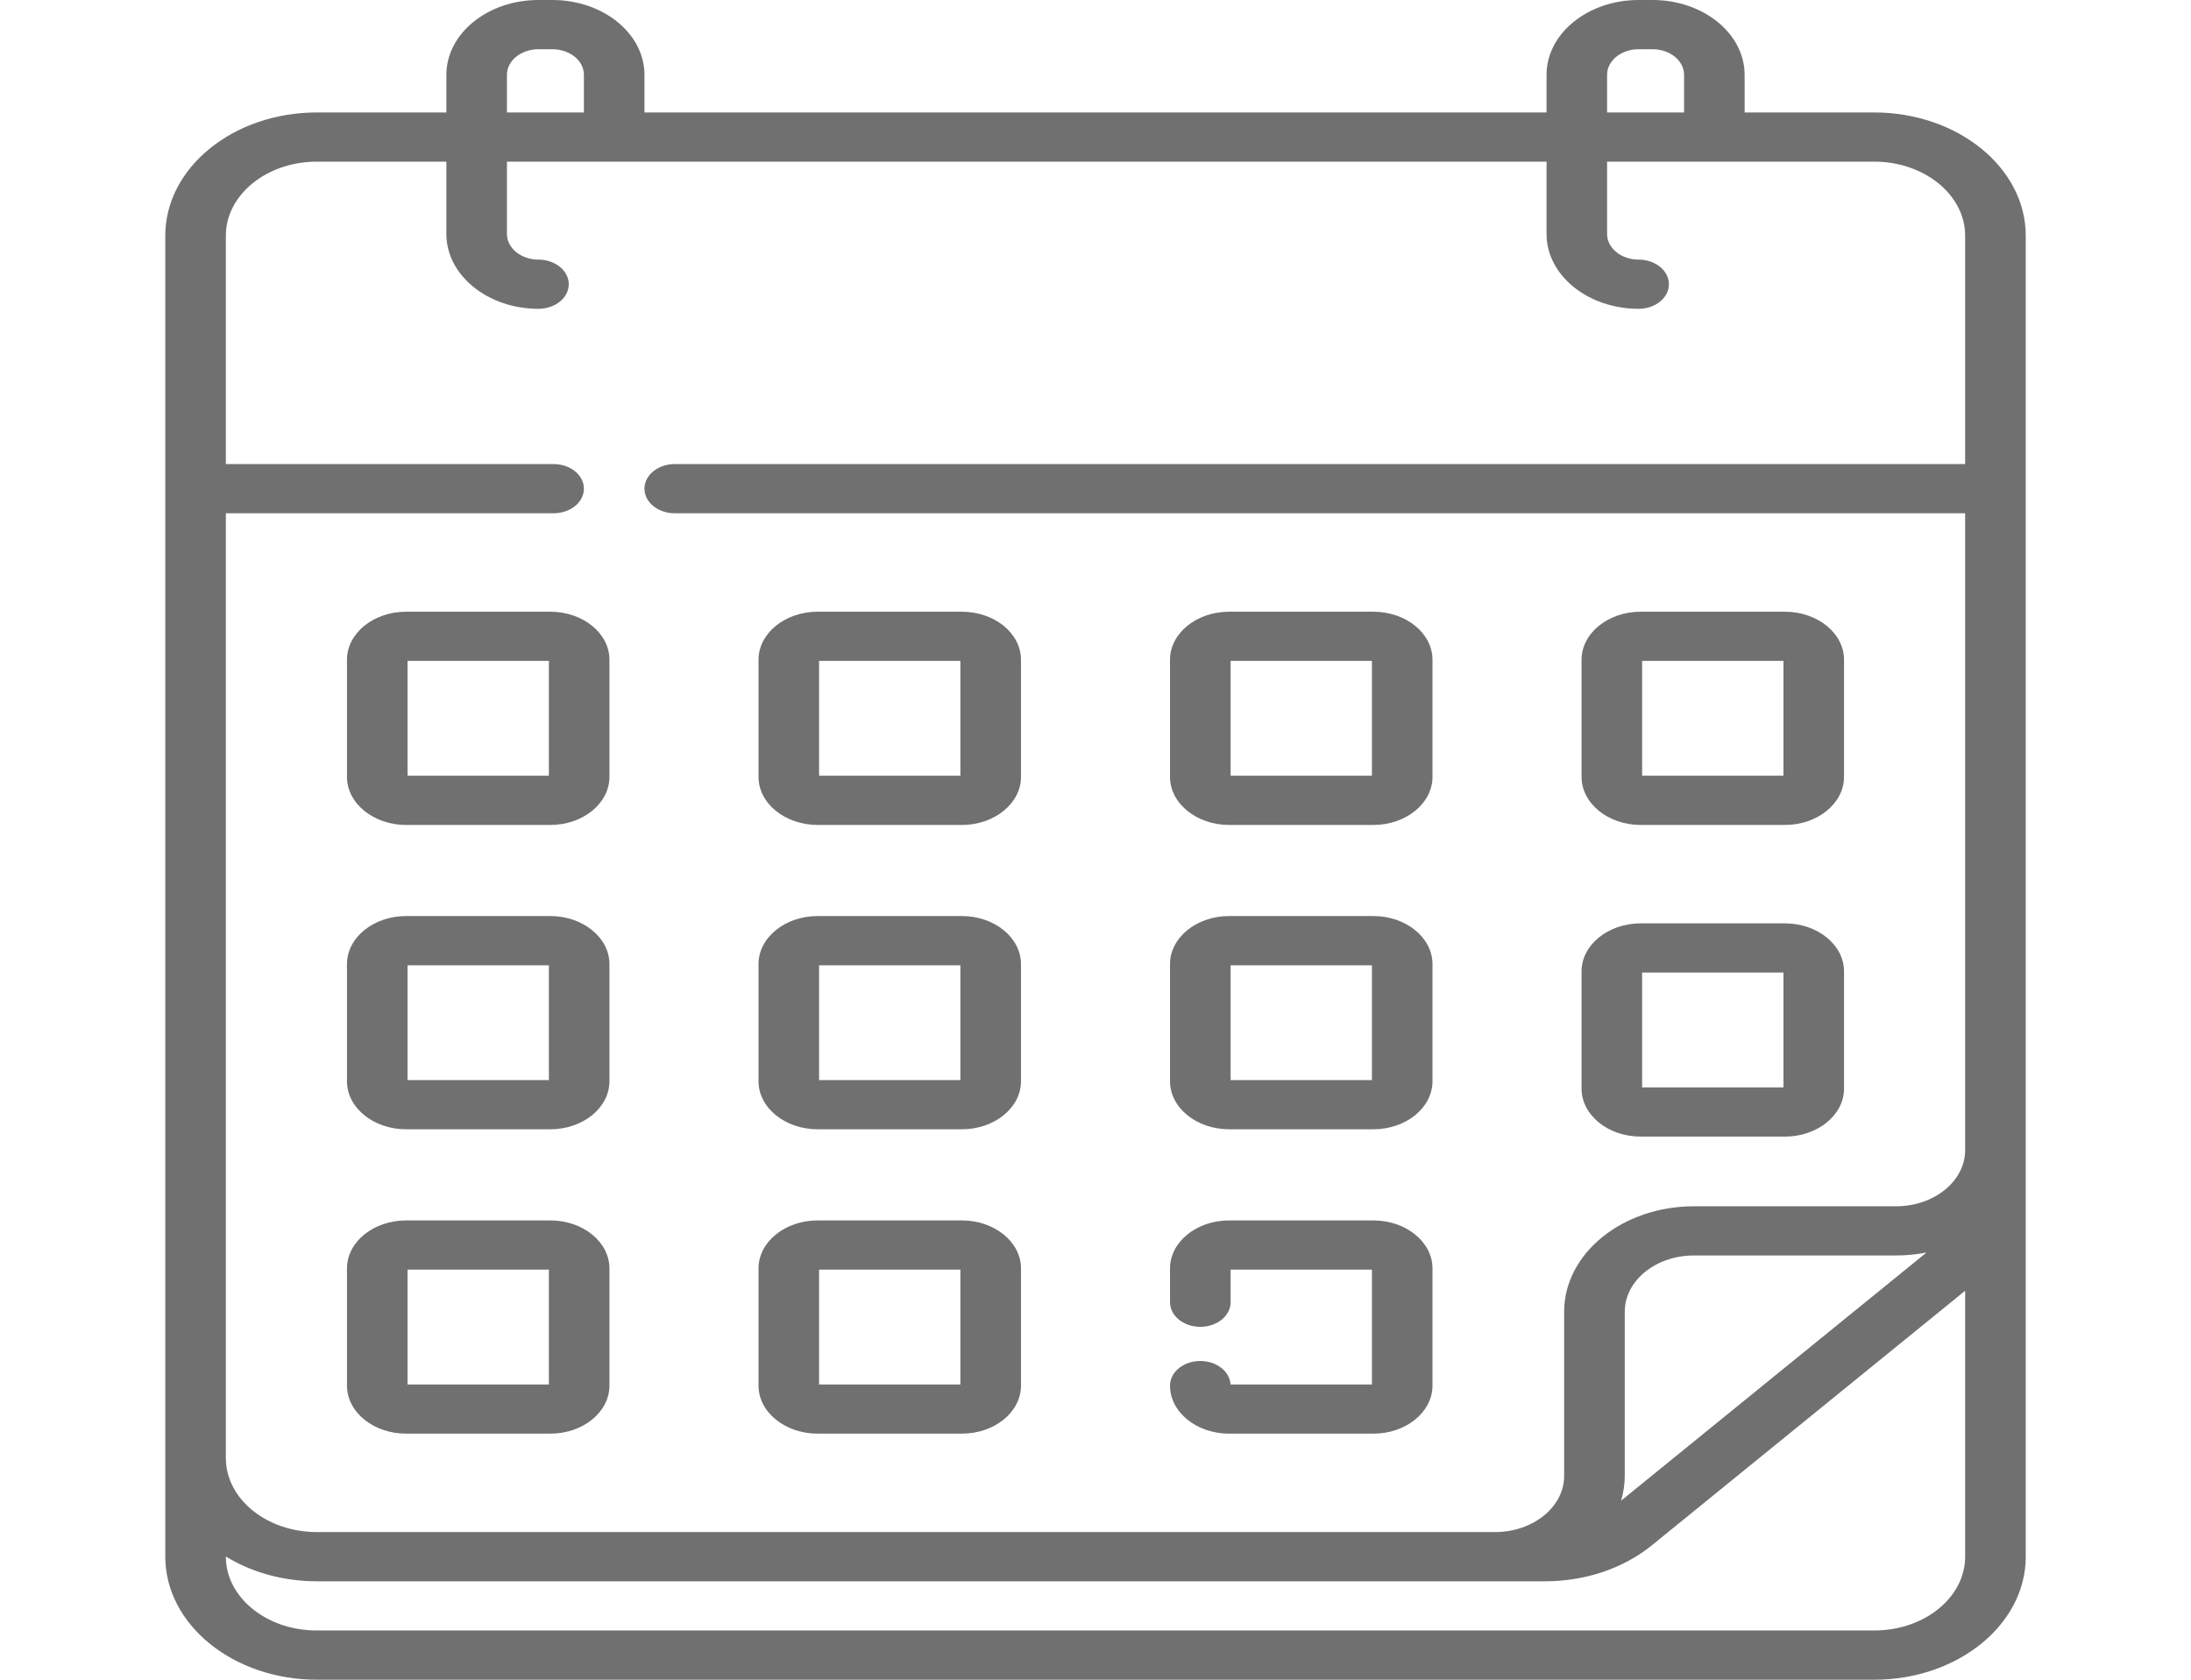
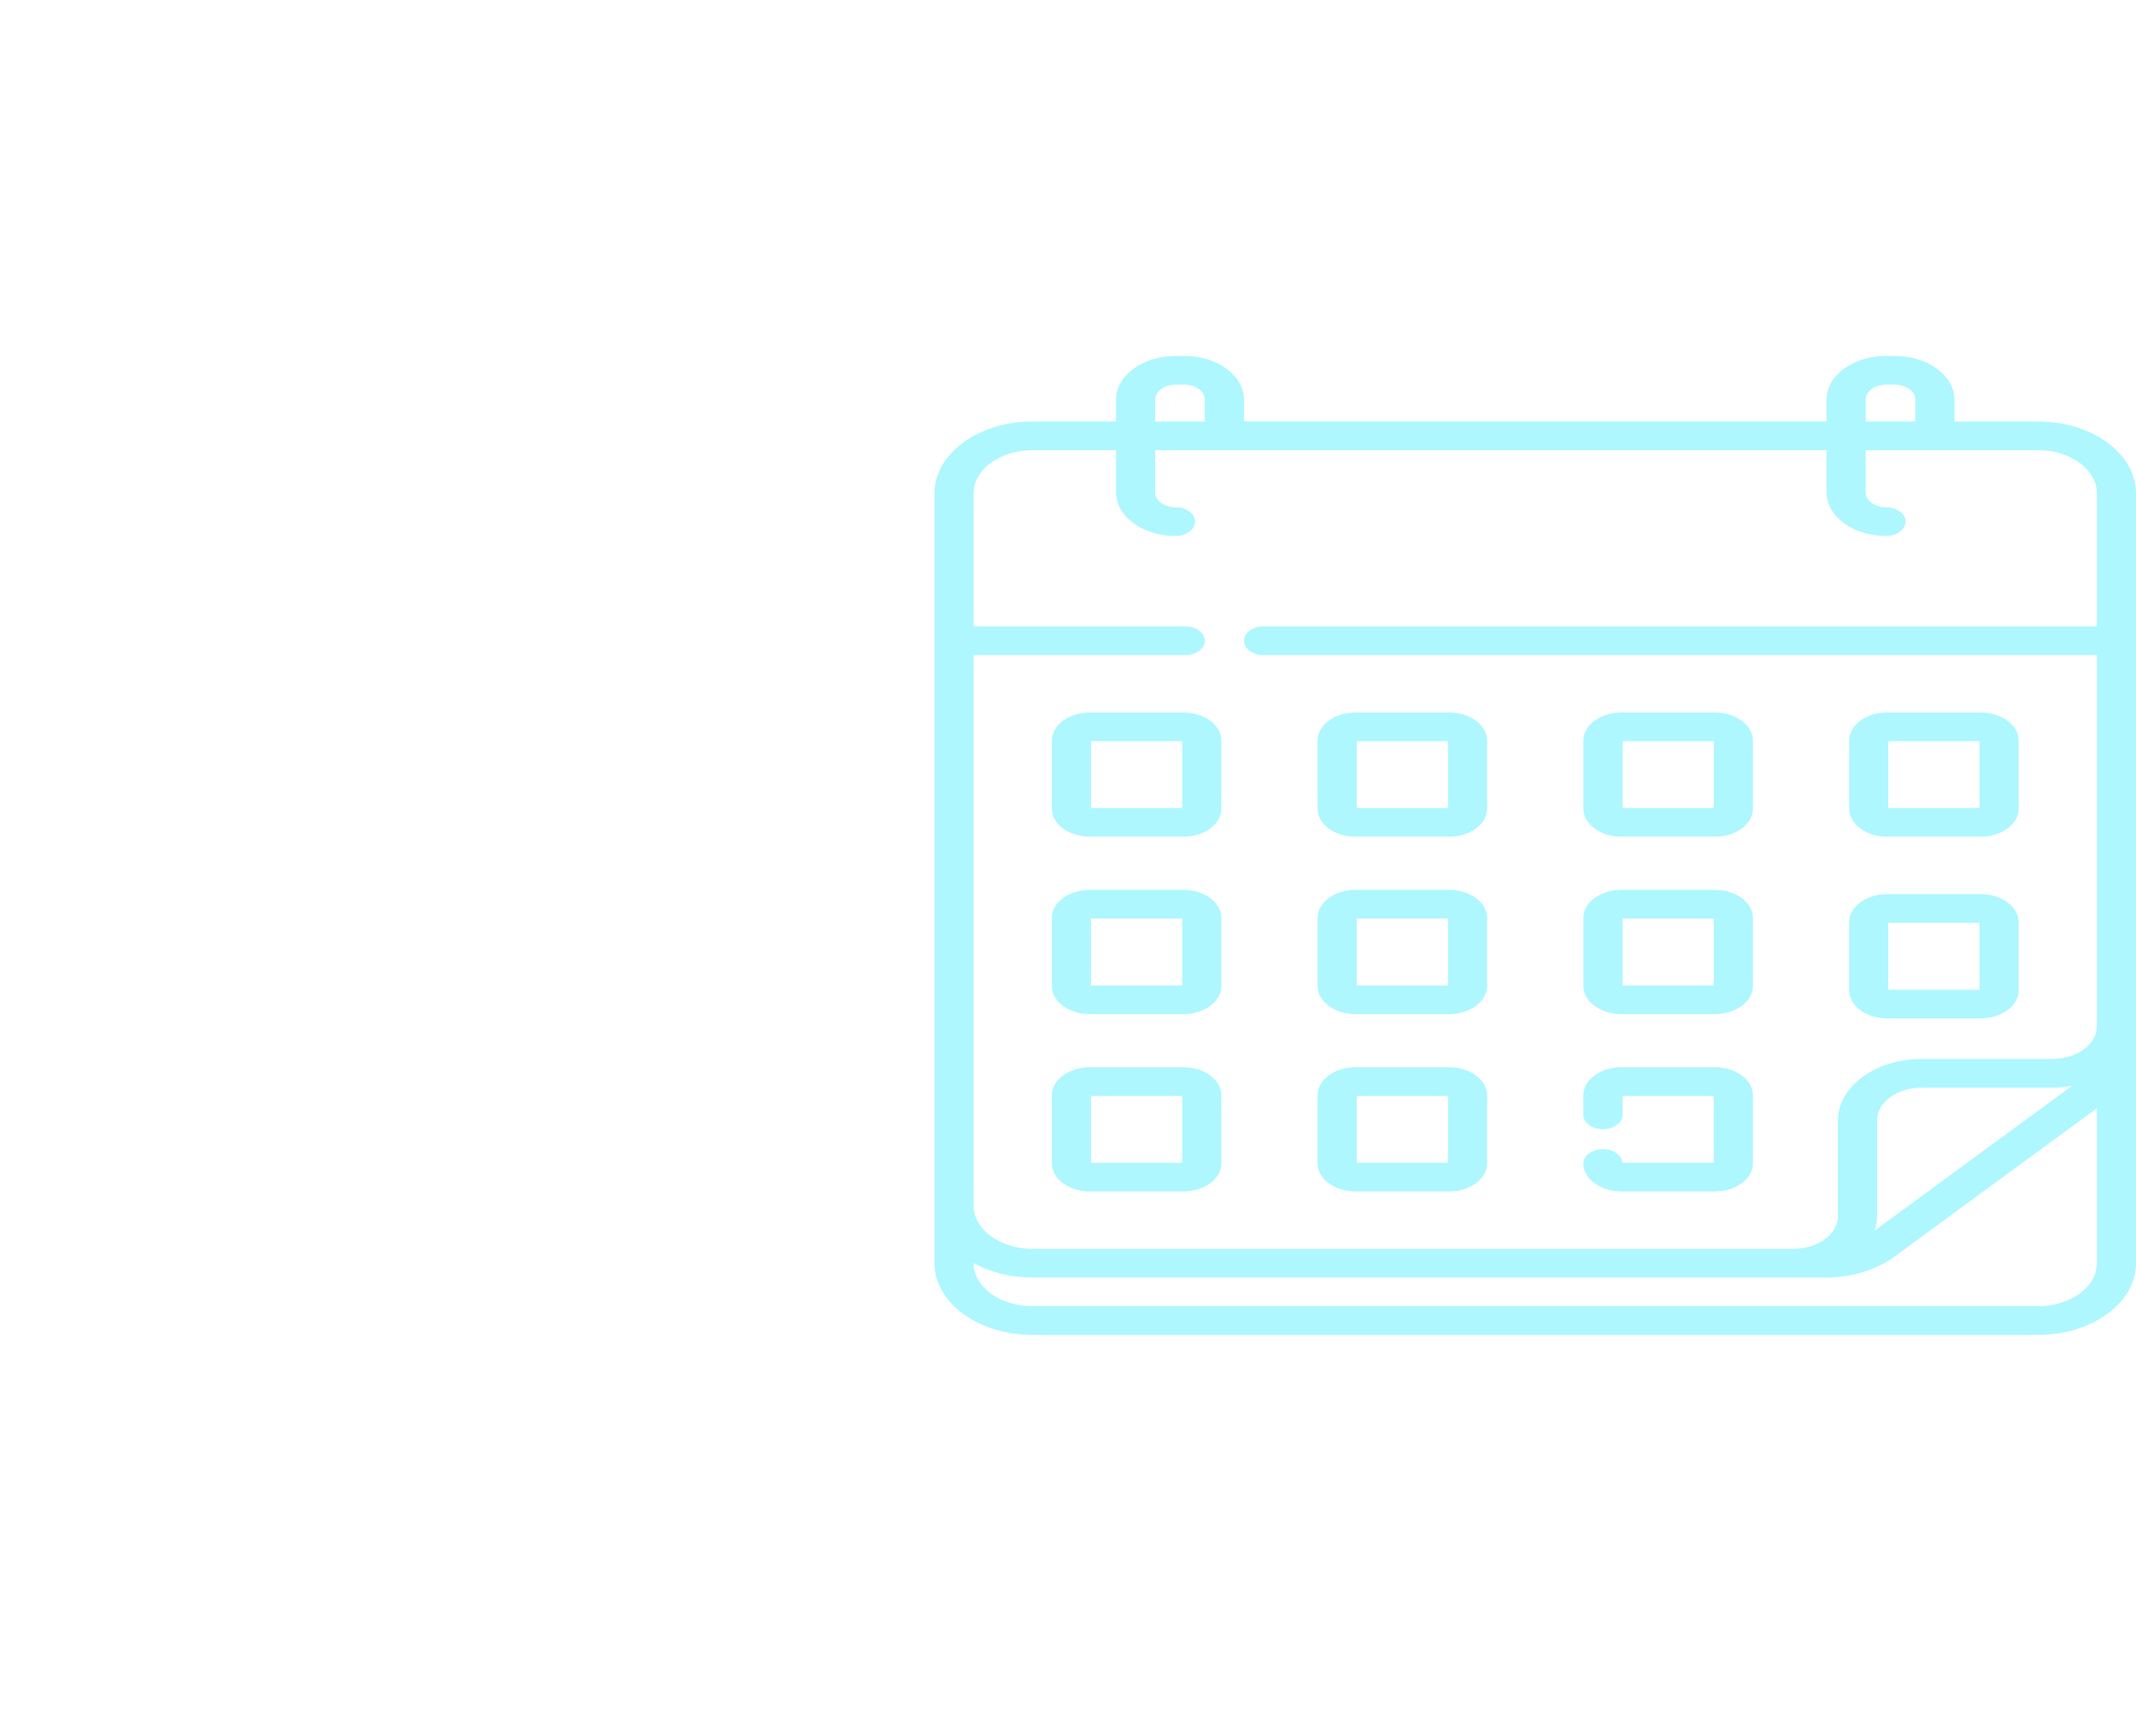
- <svg xmlns="http://www.w3.org/2000/svg" width="30" height="23" color="#AEF7FF" viewBox="0 0 48 39" fill="none">
-   <path d="M36.658 19.154H40.006C40.763 19.154 41.379 18.653 41.379 18.038V15.318C41.379 14.703 40.763 14.203 40.006 14.203H36.658C35.901 14.203 35.285 14.703 35.285 15.318V18.038C35.285 18.653 35.901 19.154 36.658 19.154V19.154ZM36.691 15.345H39.973V18.011H36.691V15.345ZM36.658 26.39H40.006C40.763 26.39 41.379 25.89 41.379 25.275V22.554C41.379 21.939 40.763 21.439 40.006 21.439H36.658C35.901 21.439 35.285 21.939 35.285 22.554V25.275C35.285 25.89 35.901 26.39 36.658 26.39V26.39ZM36.691 22.581H39.973V25.247H36.691V22.581ZM27.103 19.154H30.451C31.208 19.154 31.824 18.653 31.824 18.038V15.318C31.824 14.703 31.208 14.203 30.451 14.203H27.103C26.346 14.203 25.73 14.703 25.73 15.318V18.038C25.73 18.653 26.346 19.154 27.103 19.154ZM27.137 15.345H30.418V18.011H27.137V15.345ZM11.342 28.336H7.994C7.237 28.336 6.621 28.836 6.621 29.451V32.172C6.621 32.787 7.237 33.287 7.994 33.287H11.342C12.099 33.287 12.715 32.787 12.715 32.172V29.451C12.715 28.836 12.099 28.336 11.342 28.336ZM11.309 32.145H8.027V29.479H11.309V32.145ZM11.342 14.203H7.994C7.237 14.203 6.621 14.703 6.621 15.318V18.038C6.621 18.653 7.237 19.154 7.994 19.154H11.342C12.099 19.154 12.715 18.653 12.715 18.038V15.318C12.715 14.703 12.099 14.203 11.342 14.203ZM11.309 18.011H8.027V15.345H11.309V18.011ZM27.103 26.22H30.451C31.208 26.22 31.824 25.72 31.824 25.105V22.385C31.824 21.77 31.208 21.269 30.451 21.269H27.103C26.346 21.269 25.73 21.77 25.73 22.385V25.105C25.73 25.72 26.346 26.22 27.103 26.22ZM27.137 22.412H30.418V25.078H27.137V22.412ZM42.077 2.611H39.071V1.737C39.071 0.779 38.112 0 36.933 0H36.61C35.431 0 34.472 0.779 34.472 1.737V2.611H13.528V1.737C13.528 0.779 12.569 0 11.39 0H11.067C9.888 0 8.929 0.779 8.929 1.737V2.611H5.923C3.982 2.611 2.403 3.894 2.403 5.471V36.144C2.403 37.719 3.98 39 5.918 39H42.082C44.021 39 45.598 37.719 45.598 36.144V5.471C45.598 3.894 44.018 2.611 42.077 2.611V2.611ZM35.878 1.737C35.878 1.409 36.206 1.143 36.61 1.143H36.933C37.337 1.143 37.665 1.409 37.665 1.737V2.611H35.878V1.737ZM10.335 1.737C10.335 1.409 10.664 1.143 11.067 1.143H11.39C11.794 1.143 12.122 1.409 12.122 1.737V2.611H10.335V1.737H10.335ZM44.191 36.144C44.191 37.089 43.245 37.857 42.082 37.857H5.918C4.755 37.857 3.809 37.089 3.809 36.144V36.14C4.398 36.501 5.13 36.715 5.923 36.715H34.431C35.371 36.715 36.255 36.417 36.92 35.877L44.191 29.969V36.144ZM36.202 34.844C36.258 34.659 36.288 34.467 36.288 34.268V30.455C36.288 29.735 37.008 29.15 37.893 29.15H42.586C42.83 29.15 43.068 29.126 43.295 29.081L36.202 34.844ZM44.191 10.775H14.231C13.843 10.775 13.528 11.031 13.528 11.346C13.528 11.662 13.843 11.917 14.231 11.917H44.191V26.704C44.191 27.423 43.471 28.008 42.586 28.008H37.893C36.232 28.008 34.881 29.106 34.881 30.455V34.268C34.881 34.987 34.161 35.572 33.276 35.572H5.923C4.757 35.572 3.809 34.802 3.809 33.855V11.917H11.419C11.807 11.917 12.122 11.662 12.122 11.346C12.122 11.031 11.807 10.775 11.419 10.775H3.809V5.471C3.809 4.524 4.757 3.753 5.923 3.753H8.929V5.433C8.929 6.391 9.888 7.17 11.067 7.17C11.455 7.17 11.77 6.915 11.77 6.599C11.77 6.283 11.455 6.028 11.067 6.028C10.664 6.028 10.335 5.761 10.335 5.433V3.753H34.472V5.433C34.472 6.391 35.431 7.17 36.61 7.17C36.998 7.17 37.313 6.915 37.313 6.599C37.313 6.283 36.998 6.028 36.61 6.028C36.206 6.028 35.878 5.761 35.878 5.433V3.753H42.077C43.243 3.753 44.191 4.524 44.191 5.471V10.775ZM11.342 21.269H7.994C7.237 21.269 6.621 21.77 6.621 22.385V25.105C6.621 25.72 7.237 26.22 7.994 26.22H11.342C12.099 26.22 12.715 25.72 12.715 25.105V22.385C12.715 21.77 12.099 21.269 11.342 21.269ZM11.309 25.078H8.027V22.412H11.309V25.078ZM17.549 19.154H20.897C21.654 19.154 22.27 18.653 22.27 18.038V15.318C22.27 14.703 21.654 14.203 20.897 14.203H17.549C16.792 14.203 16.176 14.703 16.176 15.318V18.038C16.176 18.653 16.792 19.154 17.549 19.154ZM17.582 15.345H20.863V18.011H17.582V15.345ZM27.136 32.145C27.118 31.842 26.811 31.6 26.433 31.6C26.045 31.6 25.73 31.856 25.73 32.172C25.73 32.787 26.346 33.287 27.103 33.287H30.451C31.208 33.287 31.824 32.787 31.824 32.172V29.451C31.824 28.836 31.208 28.336 30.451 28.336H27.103C26.346 28.336 25.73 28.836 25.73 29.451V30.236C25.73 30.551 26.045 30.807 26.433 30.807C26.822 30.807 27.137 30.551 27.137 30.236V29.479H30.418V32.145H27.136ZM17.549 26.22H20.897C21.654 26.22 22.27 25.72 22.27 25.105V22.385C22.27 21.77 21.654 21.269 20.897 21.269H17.549C16.792 21.269 16.176 21.77 16.176 22.385V25.105C16.176 25.72 16.792 26.22 17.549 26.22ZM17.582 22.412H20.863V25.078H17.582V22.412ZM17.549 33.287H20.897C21.654 33.287 22.27 32.787 22.27 32.172V29.451C22.27 28.836 21.654 28.336 20.897 28.336H17.549C16.792 28.336 16.176 28.836 16.176 29.451V32.172C16.176 32.787 16.792 33.287 17.549 33.287ZM17.582 29.479H20.863V32.145H17.582V29.479Z" fill="#707070" />
+ <svg xmlns="http://www.w3.org/2000/svg" width="48" height="39" viewBox="0 0 48 39" fill="none">
+   <path d="M42.412 18.805H44.505C44.978 18.805 45.363 18.522 45.363 18.175V16.641C45.363 16.294 44.978 16.012 44.505 16.012H42.412C41.939 16.012 41.554 16.294 41.554 16.641V18.175C41.554 18.522 41.939 18.805 42.412 18.805V18.805ZM42.433 16.656H44.484V18.16H42.433V16.656ZM42.412 22.887H44.505C44.978 22.887 45.363 22.604 45.363 22.258V20.723C45.363 20.376 44.978 20.094 44.505 20.094H42.412C41.939 20.094 41.554 20.376 41.554 20.723V22.258C41.554 22.604 41.939 22.887 42.412 22.887V22.887ZM42.433 20.738H44.484V22.242H42.433V20.738ZM36.44 18.805H38.532C39.006 18.805 39.391 18.522 39.391 18.175V16.641C39.391 16.294 39.006 16.012 38.532 16.012H36.44C35.967 16.012 35.582 16.294 35.582 16.641V18.175C35.582 18.522 35.967 18.805 36.44 18.805ZM36.461 16.656H38.512V18.16H36.461V16.656ZM26.588 23.984H24.495C24.022 23.984 23.637 24.267 23.637 24.614V26.148C23.637 26.495 24.022 26.777 24.495 26.777H26.588C27.061 26.777 27.446 26.495 27.446 26.148V24.614C27.446 24.267 27.061 23.984 26.588 23.984ZM26.567 26.133H24.516V24.629H26.567V26.133ZM26.588 16.012H24.495C24.022 16.012 23.637 16.294 23.637 16.641V18.175C23.637 18.522 24.022 18.805 24.495 18.805H26.588C27.061 18.805 27.446 18.522 27.446 18.175V16.641C27.446 16.294 27.061 16.012 26.588 16.012ZM26.567 18.16H24.516V16.656H26.567V18.16ZM36.44 22.791H38.532C39.006 22.791 39.391 22.509 39.391 22.162V20.627C39.391 20.28 39.006 19.998 38.532 19.998H36.44C35.967 19.998 35.582 20.28 35.582 20.627V22.162C35.582 22.509 35.967 22.791 36.44 22.791ZM36.461 20.643H38.512V22.146H36.461V20.643ZM45.799 9.473H43.92V8.98C43.92 8.44 43.321 8 42.584 8H42.382C41.645 8 41.046 8.44 41.046 8.98V9.473H27.954V8.98C27.954 8.44 27.355 8 26.618 8H26.416C25.679 8 25.079 8.44 25.079 8.98V9.473H23.2C21.987 9.473 21 10.197 21 11.086V28.389C21 29.277 21.986 30 23.198 30H45.803C47.014 30 48 29.277 48 28.389V11.086C48 10.197 47.013 9.473 45.799 9.473V9.473ZM41.925 8.98C41.925 8.795 42.13 8.645 42.382 8.645H42.584C42.836 8.645 43.041 8.795 43.041 8.98V9.473H41.925V8.98ZM25.959 8.98C25.959 8.795 26.164 8.645 26.416 8.645H26.618C26.87 8.645 27.075 8.795 27.075 8.98V9.473H25.959V8.98H25.959ZM47.121 28.389C47.121 28.922 46.529 29.355 45.802 29.355H23.198C22.47 29.355 21.879 28.922 21.879 28.389V28.387C22.247 28.59 22.705 28.711 23.2 28.711H41.02C41.608 28.711 42.16 28.543 42.576 28.238L47.121 24.906V28.389ZM42.127 27.656C42.162 27.551 42.181 27.443 42.181 27.331V25.18C42.181 24.774 42.631 24.444 43.184 24.444H46.118C46.27 24.444 46.419 24.43 46.561 24.405L42.127 27.656ZM47.121 14.078H28.394C28.151 14.078 27.954 14.222 27.954 14.4C27.954 14.578 28.151 14.723 28.394 14.723H47.121V23.064C47.121 23.469 46.671 23.799 46.118 23.799H43.184C42.146 23.799 41.301 24.419 41.301 25.18V27.331C41.301 27.736 40.851 28.066 40.298 28.066H23.2C22.472 28.066 21.879 27.632 21.879 27.098V14.723H26.636C26.878 14.723 27.075 14.578 27.075 14.4C27.075 14.222 26.878 14.078 26.636 14.078H21.879V11.086C21.879 10.552 22.472 10.117 23.2 10.117H25.079V11.065C25.079 11.605 25.679 12.045 26.416 12.045C26.659 12.045 26.855 11.9 26.855 11.723C26.855 11.544 26.659 11.4 26.416 11.4C26.164 11.4 25.959 11.25 25.959 11.065V10.117H41.046V11.065C41.046 11.605 41.645 12.045 42.382 12.045C42.625 12.045 42.822 11.9 42.822 11.723C42.822 11.544 42.625 11.4 42.382 11.4C42.13 11.4 41.925 11.25 41.925 11.065V10.117H45.8C46.528 10.117 47.121 10.552 47.121 11.086V14.078ZM26.588 19.998H24.495C24.022 19.998 23.637 20.28 23.637 20.627V22.162C23.637 22.509 24.022 22.791 24.495 22.791H26.588C27.061 22.791 27.446 22.509 27.446 22.162V20.627C27.446 20.28 27.061 19.998 26.588 19.998ZM26.567 22.146H24.516V20.643H26.567V22.146ZM30.467 18.805H32.56C33.033 18.805 33.418 18.522 33.418 18.175V16.641C33.418 16.294 33.033 16.012 32.56 16.012H30.467C29.994 16.012 29.609 16.294 29.609 16.641V18.175C29.609 18.522 29.994 18.805 30.467 18.805ZM30.488 16.656H32.539V18.16H30.488V16.656ZM36.46 26.133C36.449 25.962 36.257 25.826 36.021 25.826C35.778 25.826 35.581 25.97 35.581 26.148C35.581 26.495 35.967 26.777 36.44 26.777H38.532C39.006 26.777 39.391 26.495 39.391 26.148V24.614C39.391 24.267 39.006 23.984 38.532 23.984H36.44C35.967 23.984 35.581 24.267 35.581 24.614V25.056C35.581 25.234 35.778 25.378 36.021 25.378C36.264 25.378 36.461 25.234 36.461 25.056V24.629H38.511V26.133H36.46ZM30.467 22.791H32.56C33.033 22.791 33.418 22.509 33.418 22.162V20.627C33.418 20.28 33.033 19.998 32.56 19.998H30.467C29.994 19.998 29.609 20.28 29.609 20.627V22.162C29.609 22.509 29.994 22.791 30.467 22.791ZM30.488 20.643H32.539V22.146H30.488V20.643ZM30.467 26.777H32.56C33.033 26.777 33.418 26.495 33.418 26.148V24.614C33.418 24.267 33.033 23.984 32.56 23.984H30.467C29.994 23.984 29.609 24.267 29.609 24.614V26.148C29.609 26.495 29.994 26.777 30.467 26.777ZM30.488 24.629H32.539V26.133H30.488V24.629Z" fill="#AEF7FF" />
</svg>
